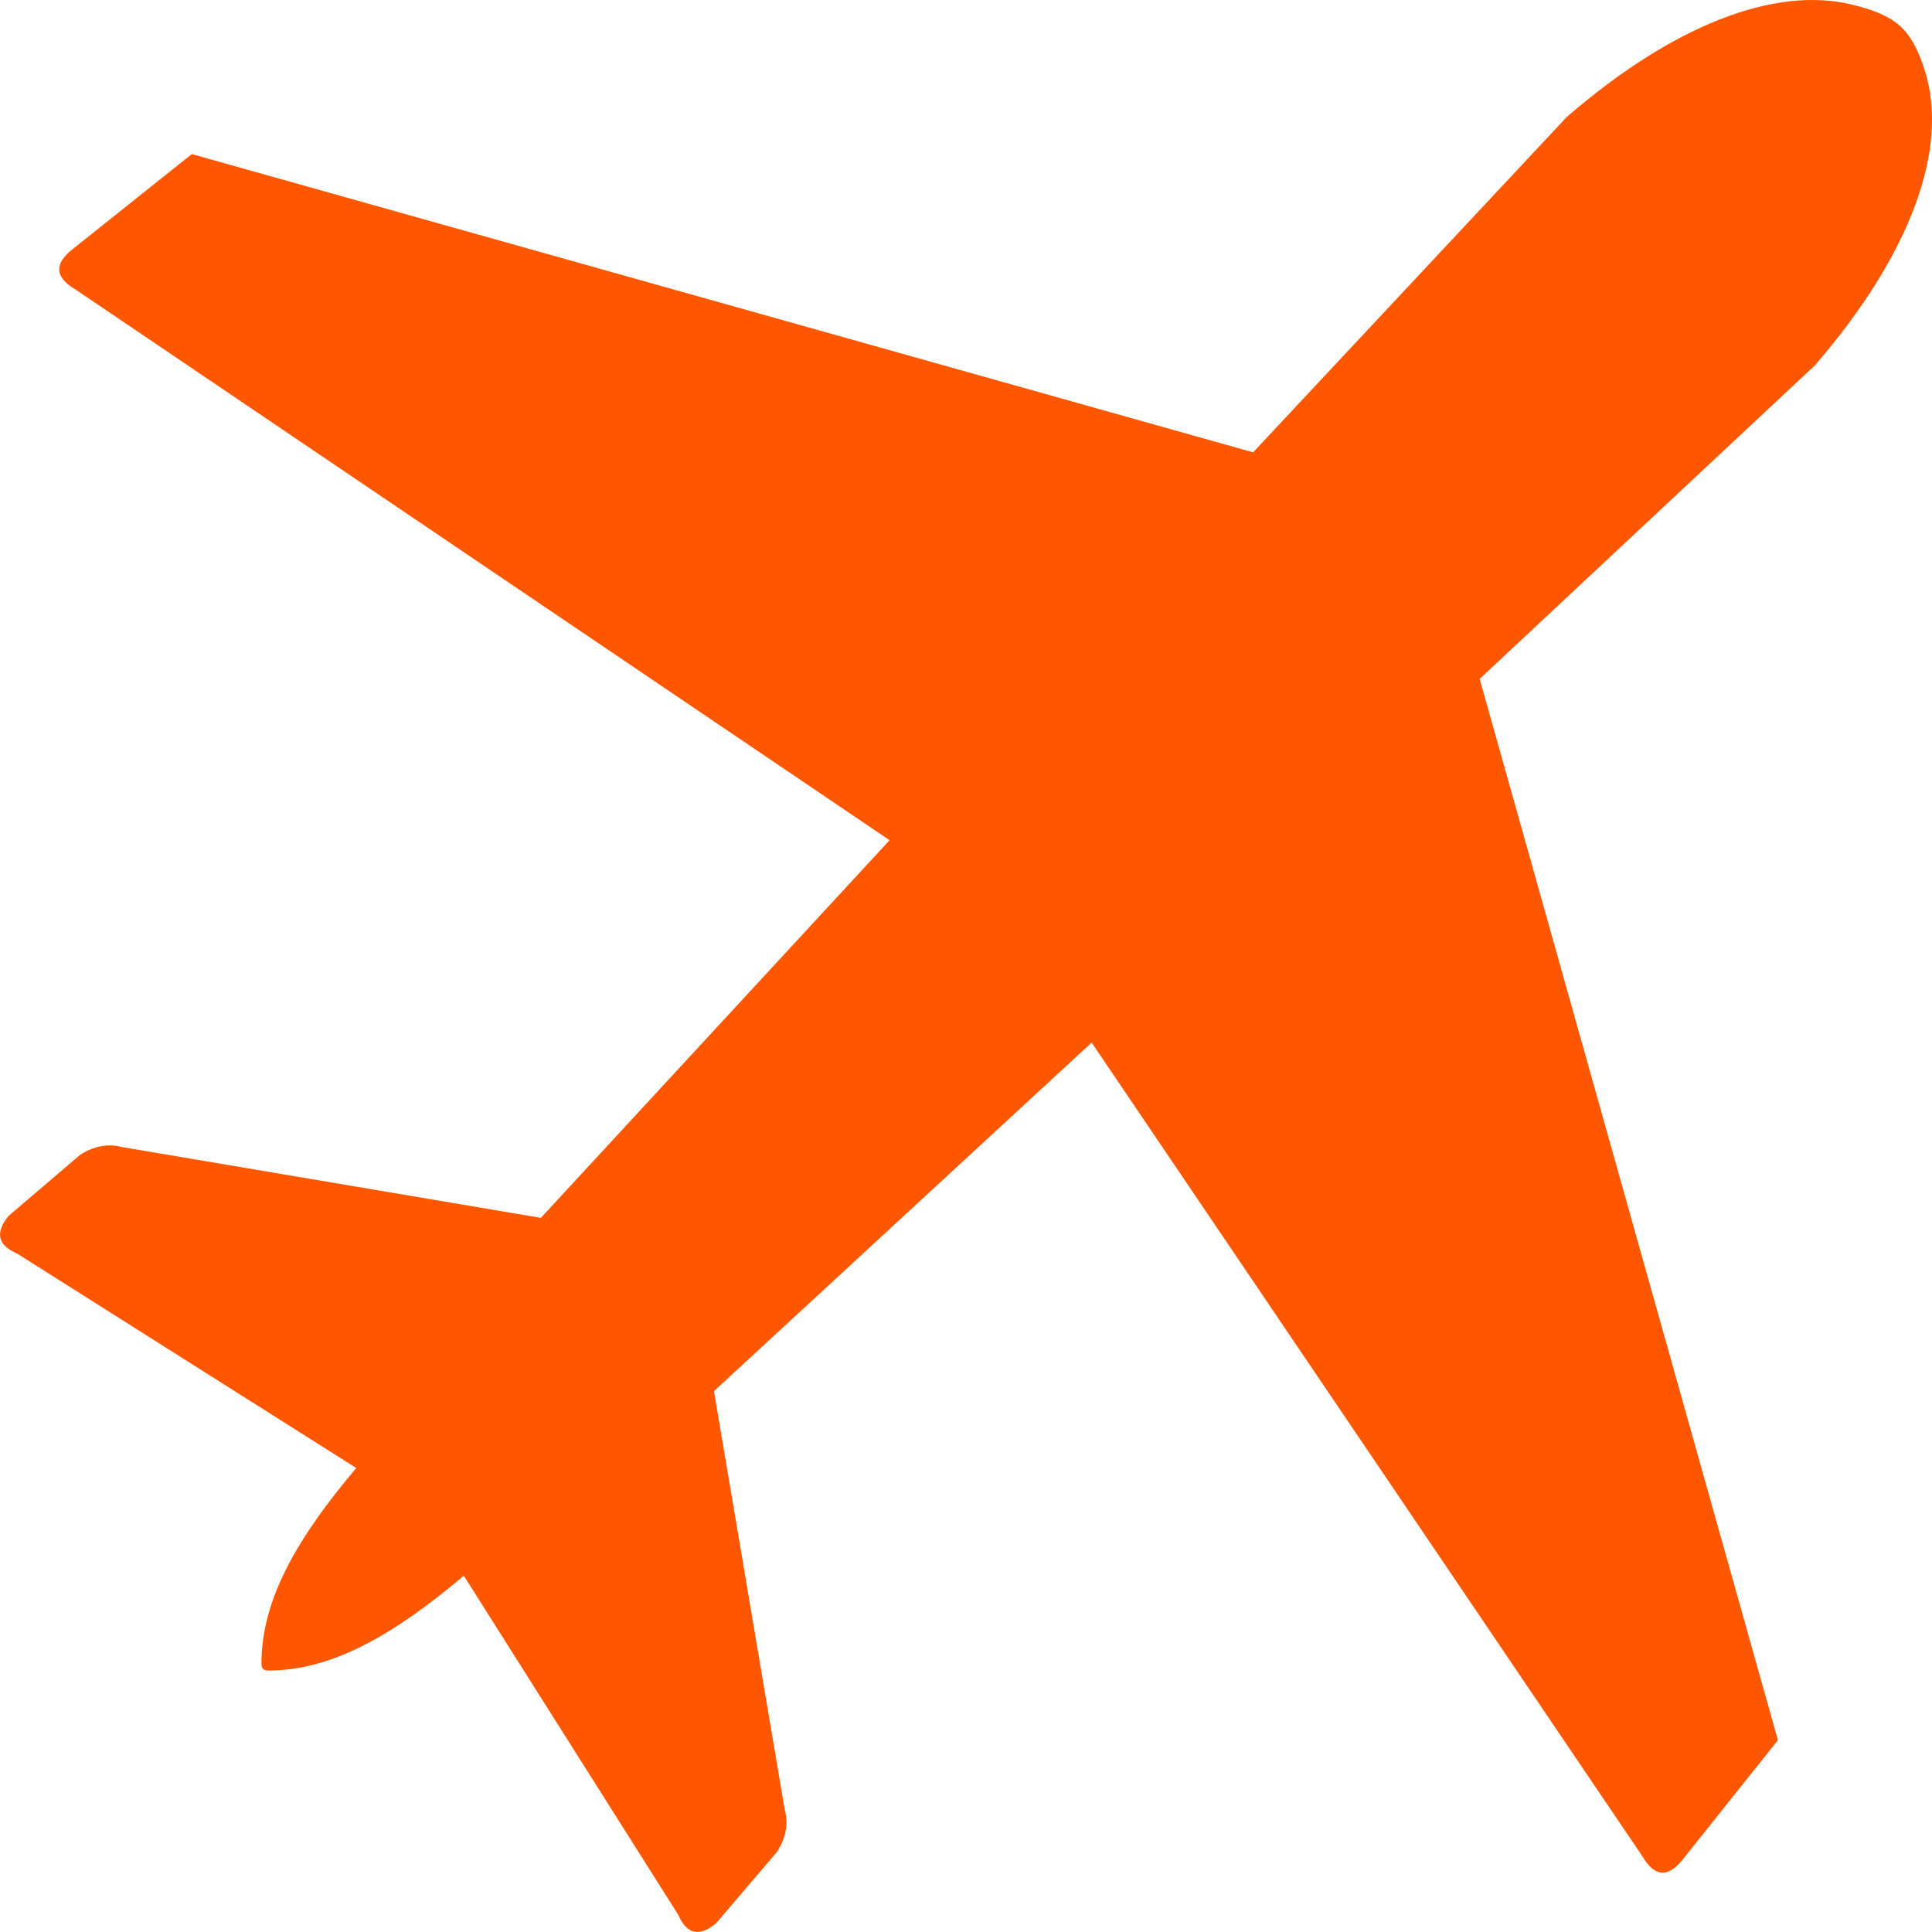
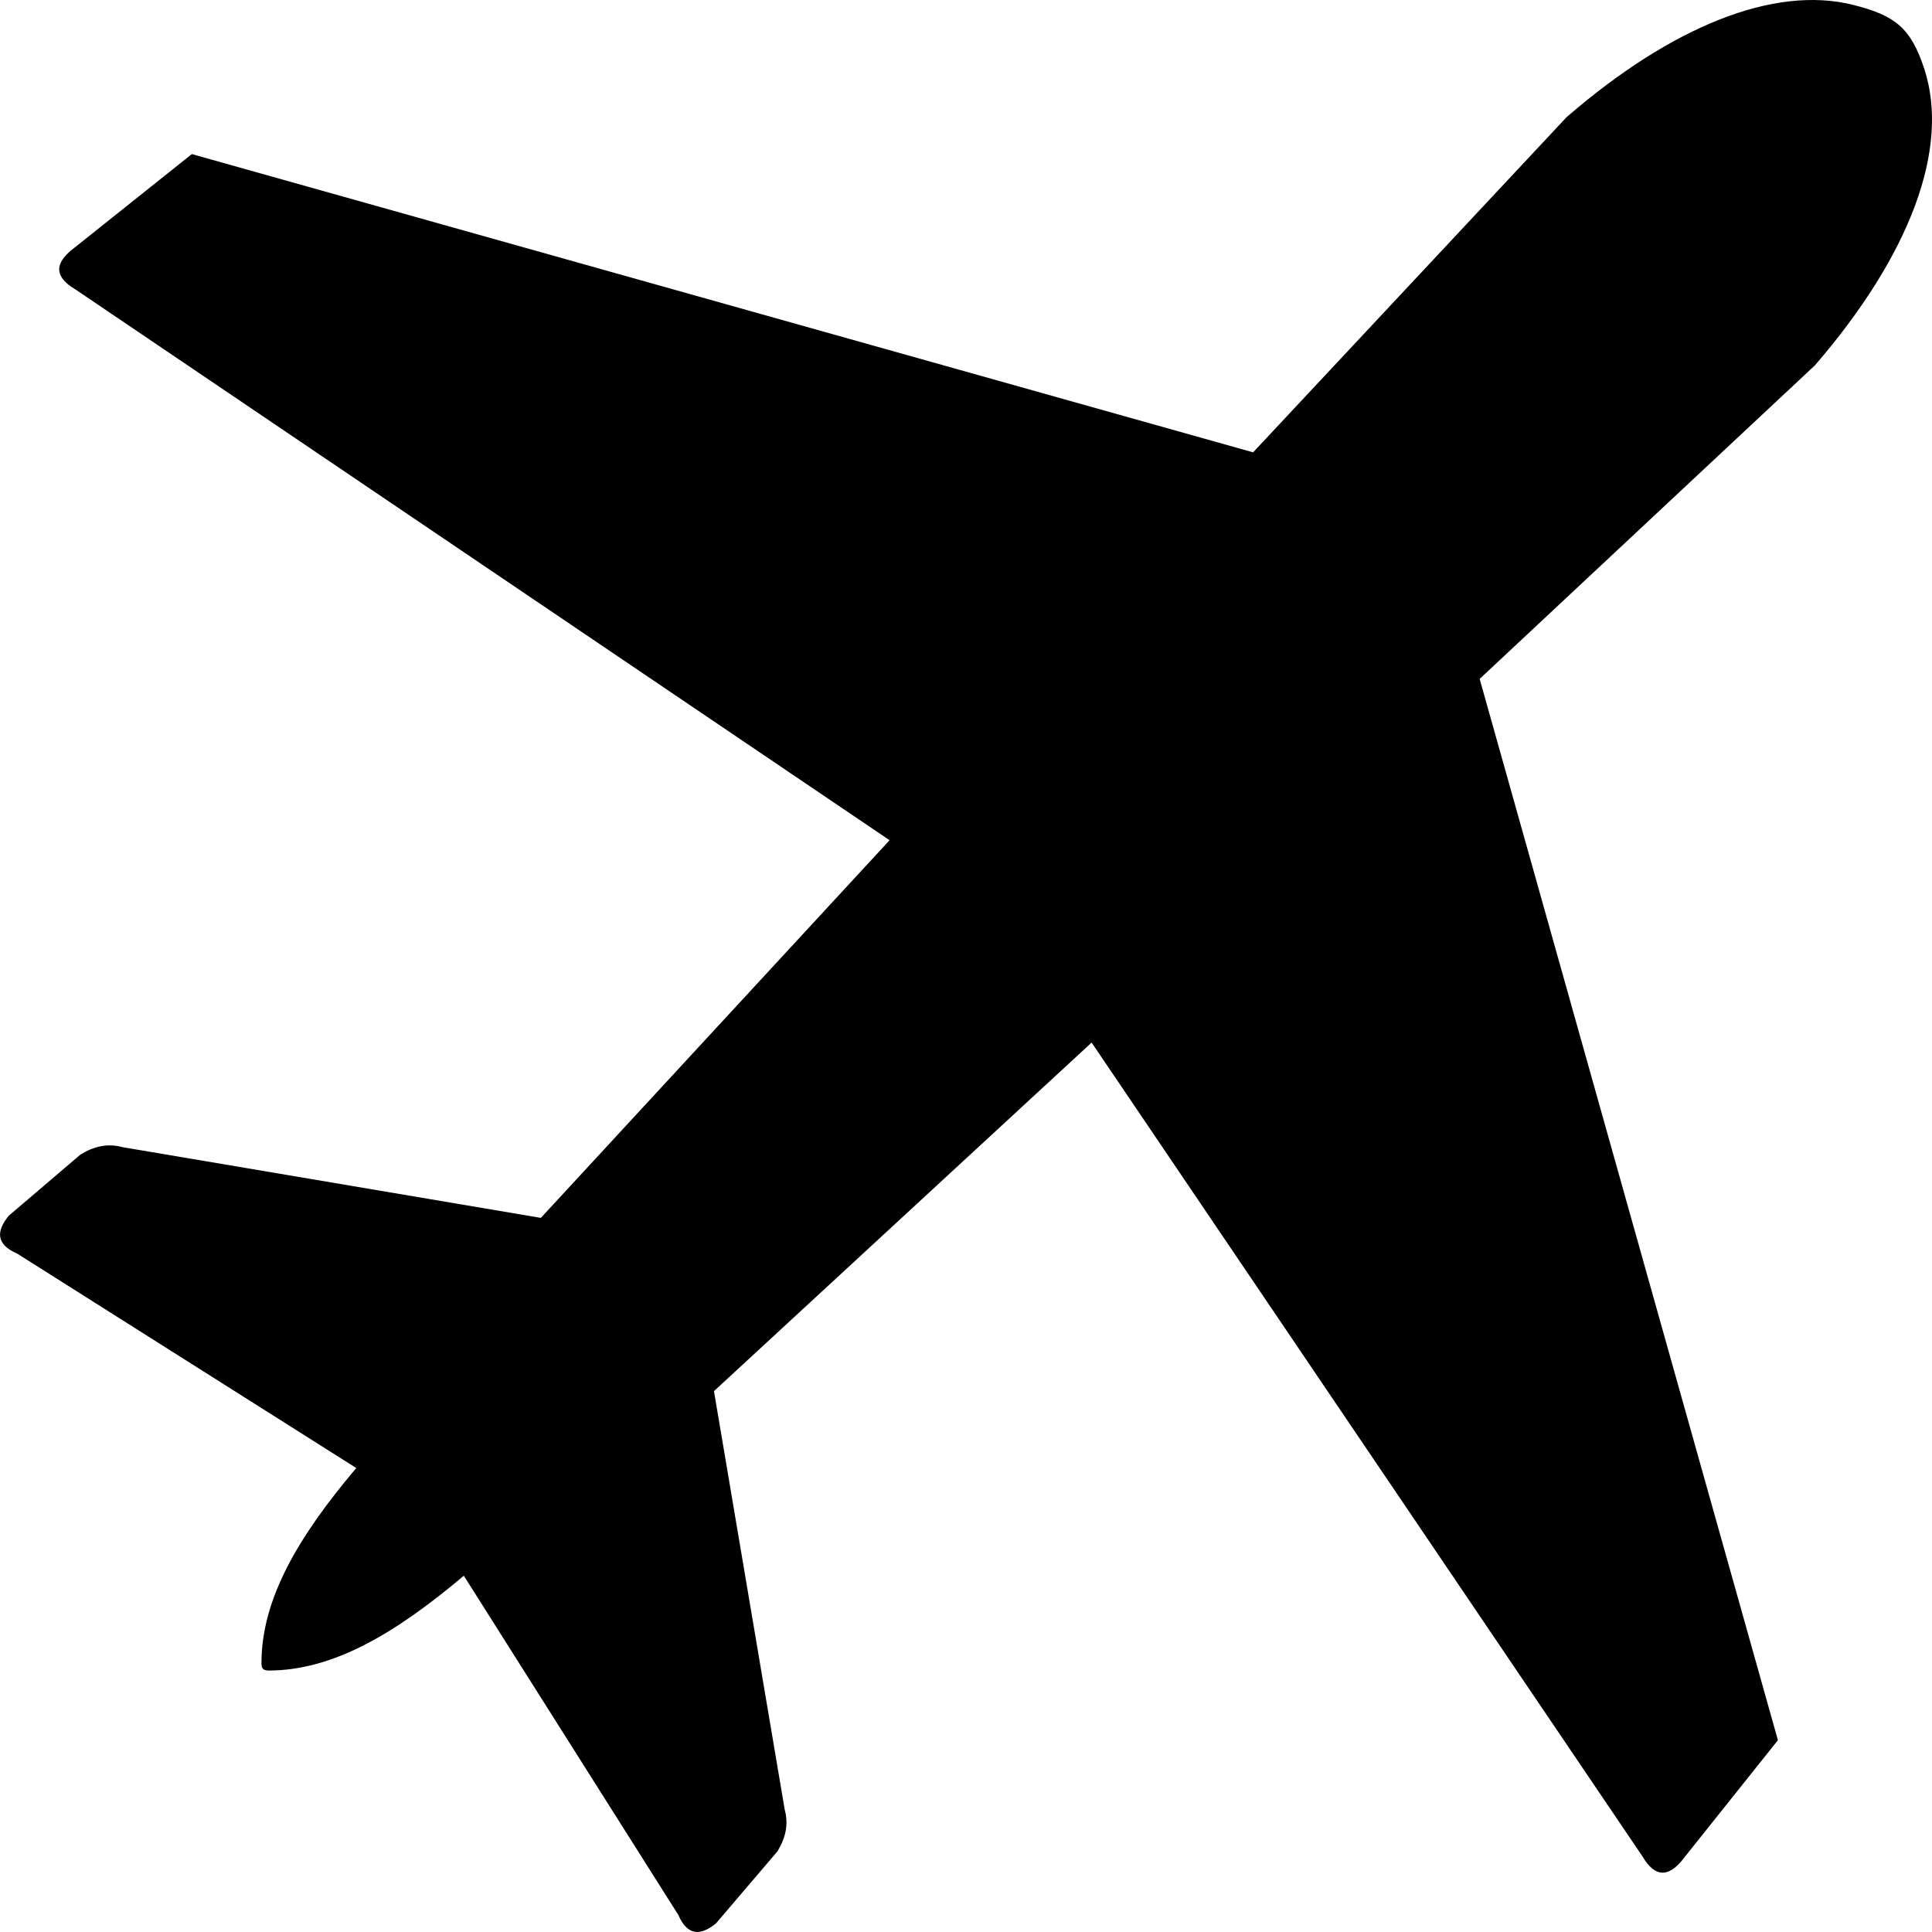
<svg xmlns="http://www.w3.org/2000/svg" version="1.1" id="Layer_1" x="0px" y="0px" viewBox="0 0 122.88 122.88" style="enable-background:new 0 0 122.88 122.88;" xml:space="preserve">
-   <style type="text/css">
- 	.st0{fill-rule:evenodd;clip-rule:evenodd;}
- </style>
  <g>
-     <path class="st0" fill="#ff5600" d="M16.63,105.75c0.01-4.03,2.3-7.97,6.03-12.38L1.09,79.73c-1.36-0.59-1.33-1.42-0.54-2.4l4.57-3.9   c0.83-0.51,1.71-0.73,2.66-0.47l26.62,4.5l22.18-24.02L4.8,18.41c-1.31-0.77-1.42-1.64-0.07-2.65l7.47-5.96l67.5,18.97L99.64,7.45   c6.69-5.79,13.19-8.38,18.18-7.15c2.75,0.68,3.72,1.5,4.57,4.08c1.65,5.06-0.91,11.86-6.96,18.86L94.11,43.18l18.97,67.5   l-5.96,7.47c-1.01,1.34-1.88,1.23-2.65-0.07L69.43,66.31L45.41,88.48l4.5,26.62c0.26,0.94,0.05,1.82-0.47,2.66l-3.9,4.57   c-0.97,0.79-1.81,0.82-2.4-0.54l-13.64-21.57c-4.43,3.74-8.37,6.03-12.42,6.03C16.71,106.24,16.63,106.11,16.63,105.75   L16.63,105.75z" />
+     <path class="st0" d="M16.63,105.75c0.01-4.03,2.3-7.97,6.03-12.38L1.09,79.73c-1.36-0.59-1.33-1.42-0.54-2.4l4.57-3.9   c0.83-0.51,1.71-0.73,2.66-0.47l26.62,4.5l22.18-24.02L4.8,18.41c-1.31-0.77-1.42-1.64-0.07-2.65l7.47-5.96l67.5,18.97L99.64,7.45   c6.69-5.79,13.19-8.38,18.18-7.15c2.75,0.68,3.72,1.5,4.57,4.08c1.65,5.06-0.91,11.86-6.96,18.86L94.11,43.18l18.97,67.5   l-5.96,7.47c-1.01,1.34-1.88,1.23-2.65-0.07L69.43,66.31L45.41,88.48l4.5,26.62c0.26,0.94,0.05,1.82-0.47,2.66l-3.9,4.57   c-0.97,0.79-1.81,0.82-2.4-0.54l-13.64-21.57c-4.43,3.74-8.37,6.03-12.42,6.03C16.71,106.24,16.63,106.11,16.63,105.75   L16.63,105.75z" />
  </g>
</svg>
